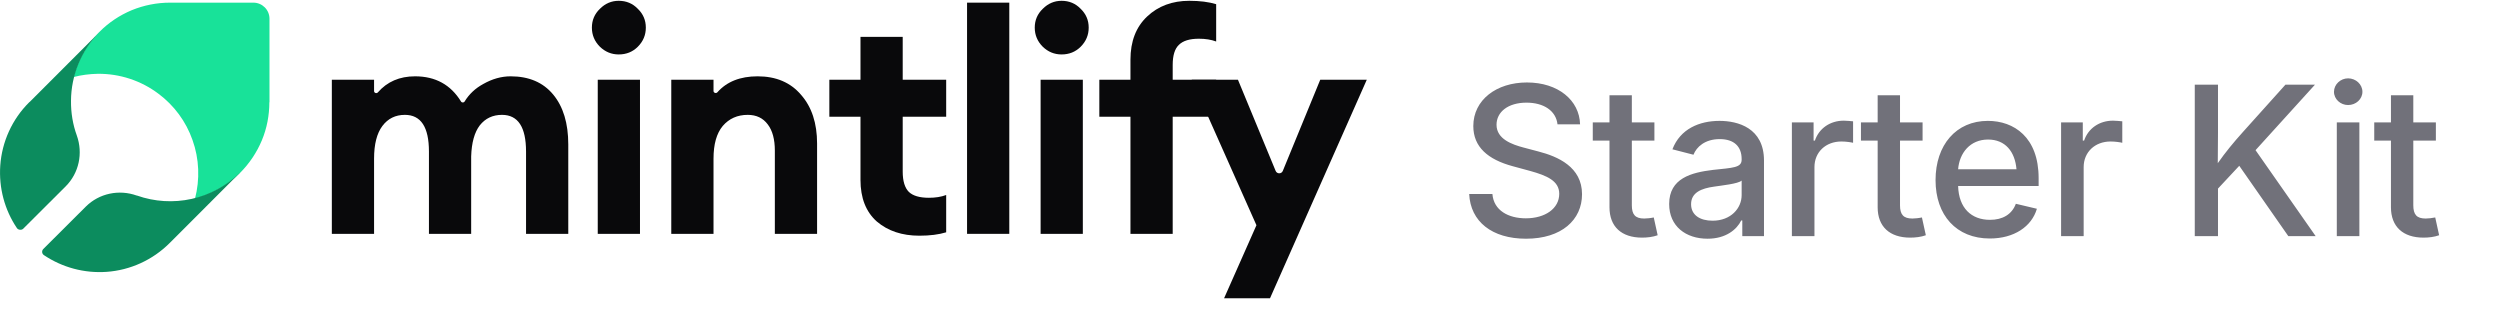
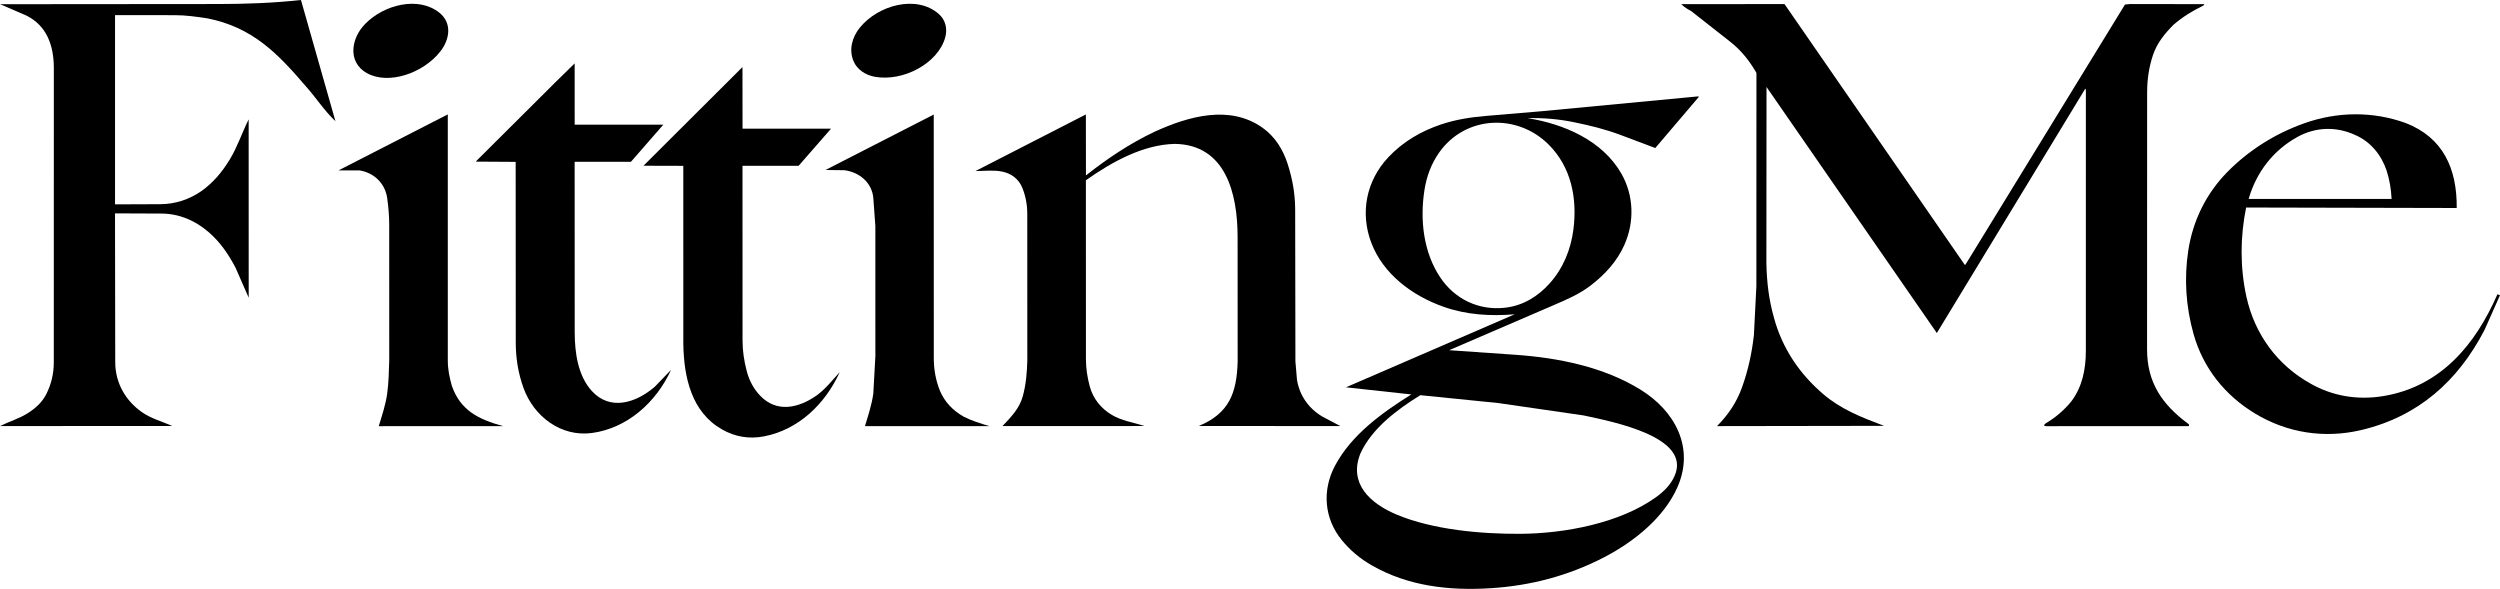
- <svg xmlns="http://www.w3.org/2000/svg" width="180" height="23" viewBox="0 0 180 23" fill="none">
-   <path d="M91.44 21.476H88.133L90.464 16.216L85.802 5.74H89.132L91.847 12.307C91.943 12.536 92.268 12.536 92.362 12.306L95.058 5.74H98.409L91.44 21.476Z" fill="#09090B" />
-   <path d="M81.393 16.837V8.403H79.152V5.74H81.393V4.297C81.393 2.98 81.792 1.944 82.592 1.19C83.391 0.435 84.404 0.058 85.633 0.058C86.387 0.058 87.031 0.139 87.564 0.302V2.988C87.208 2.854 86.794 2.788 86.32 2.788C85.655 2.788 85.174 2.936 84.878 3.232C84.582 3.513 84.434 3.994 84.434 4.674V5.74H87.564V8.403H84.434V16.837H81.393Z" fill="#09090B" />
-   <path d="M76.433 3.92C75.915 3.92 75.463 3.735 75.079 3.365C74.694 2.98 74.502 2.521 74.502 1.989C74.502 1.456 74.694 1.005 75.079 0.635C75.463 0.25 75.915 0.058 76.433 0.058C76.98 0.058 77.438 0.25 77.809 0.635C78.193 1.005 78.386 1.456 78.386 1.989C78.386 2.521 78.193 2.98 77.809 3.365C77.438 3.735 76.98 3.92 76.433 3.92ZM74.924 16.837V5.74H77.964V16.837H74.924Z" fill="#09090B" />
-   <path d="M69.628 16.837V0.191H72.669V16.837H69.628Z" fill="#09090B" />
-   <path d="M66.194 16.97C64.951 16.97 63.93 16.63 63.131 15.949C62.347 15.254 61.955 14.255 61.955 12.953V8.403H59.713V5.74H61.955V2.655H64.995V5.74H68.125V8.403H64.995V12.354C64.995 13.034 65.143 13.523 65.439 13.819C65.735 14.1 66.216 14.24 66.882 14.24C67.355 14.24 67.769 14.174 68.125 14.04V16.726C67.592 16.889 66.948 16.97 66.194 16.97Z" fill="#09090B" />
-   <path d="M48.332 16.837V5.74H51.373V6.551C51.373 6.688 51.559 6.748 51.65 6.646C52.328 5.879 53.293 5.495 54.546 5.495C55.878 5.495 56.921 5.939 57.676 6.827C58.445 7.7 58.83 8.869 58.83 10.334V16.837H55.789V10.844C55.789 10.03 55.619 9.402 55.279 8.958C54.939 8.499 54.458 8.27 53.836 8.27C53.096 8.27 52.497 8.536 52.038 9.069C51.594 9.601 51.373 10.386 51.373 11.421V16.837H48.332Z" fill="#09090B" />
-   <path d="M44.547 3.92C44.029 3.92 43.578 3.735 43.193 3.365C42.809 2.98 42.616 2.521 42.616 1.989C42.616 1.456 42.809 1.005 43.193 0.635C43.578 0.25 44.029 0.058 44.547 0.058C45.095 0.058 45.553 0.25 45.923 0.635C46.308 1.005 46.5 1.456 46.5 1.989C46.5 2.521 46.308 2.98 45.923 3.365C45.553 3.735 45.095 3.92 44.547 3.92ZM43.038 16.837V5.74H46.079V16.837H43.038Z" fill="#09090B" />
-   <path d="M37.875 16.837V10.911C37.875 9.15 37.298 8.27 36.144 8.27C35.478 8.27 34.945 8.521 34.546 9.024C34.161 9.527 33.954 10.275 33.924 11.266V16.837H30.884V10.911C30.884 9.15 30.306 8.27 29.152 8.27C28.472 8.27 27.932 8.536 27.532 9.069C27.133 9.601 26.933 10.386 26.933 11.421V16.837H23.892V5.74H26.933V6.559C26.933 6.695 27.116 6.755 27.206 6.652C27.878 5.881 28.771 5.495 29.885 5.495C31.349 5.495 32.452 6.1 33.193 7.309C33.252 7.404 33.395 7.403 33.454 7.307C33.774 6.78 34.219 6.361 34.79 6.05C35.441 5.68 36.099 5.495 36.765 5.495C38.082 5.495 39.103 5.932 39.828 6.805C40.553 7.678 40.916 8.876 40.916 10.4V16.837H37.875Z" fill="#09090B" />
-   <path d="M19.403 7.362V1.35C19.403 0.705 18.879 0.191 18.244 0.191H12.235C11.291 0.191 10.357 0.378 9.487 0.733C8.618 1.098 7.824 1.621 7.16 2.295L7.114 2.341C6.235 3.23 5.609 4.333 5.291 5.548C5.861 5.399 6.45 5.324 7.039 5.314C8.609 5.296 10.151 5.801 11.403 6.745C12.534 7.586 13.394 8.746 13.861 10.083C14.347 11.438 14.403 12.916 14.039 14.309C15.244 13.991 16.356 13.364 17.244 12.486L17.291 12.439C17.954 11.775 18.487 10.98 18.851 10.111C19.216 9.241 19.393 8.306 19.393 7.362H19.403Z" fill="#18E299" />
-   <path d="M5.112 7.26C5.121 5.416 5.857 3.646 7.151 2.324L2.151 7.326C2.133 7.344 2.114 7.354 2.095 7.372C0.876 8.583 0.14 10.204 0.019 11.918C-0.092 13.52 0.327 15.103 1.22 16.426C1.306 16.552 1.537 16.593 1.667 16.472L4.73 13.417C5.689 12.458 5.987 11.033 5.531 9.757C5.242 8.965 5.103 8.117 5.112 7.26Z" fill="#0C8C5E" />
-   <path d="M17.262 12.44C16.303 13.38 15.102 14.032 13.799 14.321C12.486 14.61 11.127 14.526 9.861 14.079C9.861 14.079 9.851 14.079 9.842 14.079C8.567 13.622 7.142 13.921 6.183 14.871L3.12 17.926C2.99 18.056 3.009 18.27 3.167 18.373C4.489 19.258 6.072 19.686 7.673 19.574C9.386 19.453 10.997 18.717 12.216 17.497L12.263 17.451L17.262 12.449V12.44Z" fill="#0C8C5E" />
-   <text x="105" y="17" font-family="Inter, ui-sans-serif, system-ui, -apple-system, sans-serif" font-size="15" font-weight="500" fill="#71717A" letter-spacing="-0.01em">Starter Kit</text>
+ <svg xmlns="http://www.w3.org/2000/svg" id="Layer_2" data-name="Layer 2" viewBox="0 0 9146.22 2154.37" role="img" aria-label="FittingMe">
+   <g id="Layer_1" data-name="Layer 1">
+     <g id="EeL1yn.tif">
+       <g>
+         <path d="M7460.52,601.79l-374.66,616.59-623.08-900.18-.48,643.72c1.3,69.94,9.07,134.73,27.83,200.87,30.02,110.97,93,204.63,179.83,278.83,65.02,55.57,138.83,84.73,222.9,116.34l-611.09.95c43.44-44.19,72.27-88.61,91.63-142.5,22.36-62.25,35.78-124.85,43.27-190.85l9.01-178.3.22-780.55c-25.26-43.99-55.59-82.29-95.56-113.69l-143.32-112.56c-12.97-7.04-24.13-13.36-36.19-25.29l377.76-.28,656.15,949.2c1.13,1.64,4.02,6.21,4.6,5.36l5.08-7.44L7774.18,16.56l20.08-1.89,7.18.28,255.89.09,6.99.51c1.35.1-2.92,4.74-3.54,4.94-39.5,18.98-74.96,41-108.06,69.14-32.9,32.9-61.79,68.15-76.45,112.9-14.23,43.45-20.97,87.34-20.99,134.83l-.26,940.63c-.03,121.24,54.55,200.39,147.47,270.24l5.01,3.77c1.09.82,1.44,6.81.07,6.84l-10.66.24-511.6.05c-2.93,0-8.75-2.31-7.5-3.68l5.72-6.25c36.44-21.59,67.29-47.61,93.9-80.11,40.09-52.7,53.62-117.37,53.62-184.93l.09-949.89-.55-8.26c-.08-1.13-1.93-1.33-2.49-.37l-3.34,5.72-164.26,270.44Z" />
+         <path d="M5869.59,2038.29c-131.06,68.24-270.8,104.72-416.92,113.74-151.98,9.38-300.79-7.55-433.28-83.27-42.84-24.48-79.17-54.68-110-92.17-65.16-79.25-73.19-183.04-25.11-273.13,60-112.41,170.18-192.41,278.95-260.4l-239.07-26.09,617.5-267.17c-87.81,7.35-176.1,2.57-261.28-27.71-114.43-40.68-219.53-119.28-263.13-232.99-42.27-110.23-18.68-227.7,61.39-313.19,53.63-57.25,119.9-96.17,194.82-121.09,53.51-17.8,106.69-25.95,163.37-30.74l202.99-17.16,568.96-53.95c6.49-1.24,8.42.92,3.37,5.02l-156.33,183.55-127.04-47.82c-55.38-20.85-110.85-34.37-168.87-46.33-56.9-11.74-112.99-16.62-171.64-15.16,132.78,20.88,274.13,81.54,343.58,203.06,45.65,79.88,48.35,176.44,10.93,260.59-27,60.71-71.25,108.62-123.3,148.53-41.85,32.09-86.52,50.94-134.84,71.76l-383.04,165.03,242.69,16.8c157.54,10.9,322.77,44.49,457.08,127.28,127.87,78.82,198.72,213.44,135.62,356.91-48.89,111.16-158.23,199.27-267.4,256.12ZM5508.01,1125.61c64.75-7.78,119.22-41.7,161.44-88.88,49.29-55.08,77.41-123.61,86.84-197.07,14.7-114.59-8.22-228.85-90.7-310.88-116.13-115.5-305.06-105.53-400.08,28.79-29.32,41.44-46.43,87.68-54.24,138.19-16.76,108.41-3.93,225.8,56.95,317.91,52.85,79.95,141.4,123.76,239.79,111.94ZM6057.31,1819.85c29.65-21.16,54.81-46.06,69.23-78.94,62.17-141.76-221.73-197.3-333.32-221.13l-311.85-45.24-285.13-28.78c-85.52,52.81-177.74,121.96-219.38,213.68-43.71,109.13,34.95,182.28,133.51,223.5,131.58,55.02,307.88,70.94,451.56,70.04,161.96-1.01,363.01-38.66,495.38-133.13Z" />
+         <path d="M4527.75,866.78c-.08-161.37-44.89-337.33-229.3-340.37-117.23,2.54-230.54,66.09-325.74,133.02l.13,653.28c0,35.64,5.1,67.51,13.9,100.41,12.25,45.75,41.09,81.26,81.59,105.16,36.56,21.58,75.59,26.19,118.42,40.34l-519.29.25c33.88-35.53,62.52-65.88,74.44-109.4,11.76-42.97,15.13-84.67,16.53-130.3l-.16-536.35c-.01-33.57-5.89-64.53-17.43-94.05-13.03-33.34-40.23-54.36-75.18-61.15-31.67-6.15-61.46-2.08-96.96-1.77l403.94-207.19.25,223.11c79.14-62.29,159.87-116.35,249.96-159.29,126.46-57.95,277.52-100.16,397.11-14.4,44.33,31.79,73.62,78.31,90.55,130.68,17.64,54.56,27.77,109.32,27.86,168.26l.89,555.27,5.67,66.64c9.11,57.69,42.65,105.29,92.69,135l65.89,34.8-518.01-.2c112.02-46.33,138.96-121.58,142.47-234.9l-.22-456.85Z" />
+         <path d="M763.83,849.65c-49.41-42.98-108.41-68.12-173.61-68.32l-169.45-.73.82,544.76c.11,76.06,38.31,141.47,98.5,183.07,34.06,23.54,69.95,32.14,110.02,50.07l-630.11.21c35.06-17.28,68.39-26.54,99.41-45.72,29.02-17.94,54.65-40.52,70.17-71.51,17.89-35.72,27.24-74.23,27.25-116.23l.11-1076.32c0-82.5-25.85-154.45-99.54-191.61L.47,15.4l797.22-.68c101.56-.08,199.99-3.52,303.37-14.71l126.2,443.6c-42.93-41.18-71.06-86.44-108.01-127.52-104.76-122.53-196.39-216.43-360.83-249.04-40.11-5.86-77.75-11.52-118.79-11.54l-218.77-.18v692.3s165.04-.6,165.04-.6c55.62-.15,106.19-17.16,150.99-47.93,43.26-30.86,75.75-69.87,103.33-115.01,28.46-46.59,44.24-96.4,69.48-147.31l.16,652.42-48.55-110.64c-25.83-48.67-54.73-91.73-97.46-128.89Z" />
+         <path d="M9136.8,1076.62l9.42,3.35-56.47,126.89c-97.39,187.9-243.79,317.85-452.48,366.75-134.21,31.45-269.79,10.17-387.25-60.73-109.74-66.23-190.13-166.45-225.05-291.25-27.92-99.76-35.02-203.72-18.91-306.79,16.98-108.59,65.24-206.67,142.4-285.29,78.79-80.27,176.12-141.17,282.26-178.74,120.81-42.77,250.55-43.96,369.81-.97,137.43,52.96,188.79,167.14,187.34,311.13l-770.5-1.78c-21.84,107.82-22.46,218.89,1.06,326.17,30.06,137.15,113.07,250.69,235.48,318.53,80.8,45.73,172.43,60.4,264.42,45.34,209.15-34.22,337.06-186.04,418.46-372.61ZM8749.67,727.85c-2.11-38.12-7.66-70.58-18.2-103.56-19.8-58.39-58.93-106.28-115.7-130.69-68.75-31.59-144.32-29.26-210.75,7.48-87.13,48.18-149.72,127.32-178.38,226.7l523.02.06Z" />
+         <path d="M2990.17,1444.91c32.24-24.46,54.55-53.39,81.99-83.44-53.37,117.18-151.06,210.39-276.65,234.92-54.6,10.67-106.8,1.75-154.51-25.59-110.97-63.58-138.97-189.27-141.09-312.85l-.03-651.2-145.7-.4,362.1-360.96.31,225.29,323.65.14-118.59,135.81h-205.22s.16,638.63.16,638.63c0,39.24,5.7,75.04,15.07,111.42,8.91,34.57,24.84,65.07,48.86,90.41,60.16,63.45,139.96,47.62,209.66-2.18Z" />
+         <path d="M2395.53,1414.92l59.61-61.93c-54.34,118.98-160.45,213.73-289.42,231.09-112.46,15.13-212.81-59.4-250.85-165.73-19.03-53.2-27.93-107.41-27.96-165.64l-.35-660.5-146.28-.92,292.93-291.59,69.15-67.78.07,224.07,324.27.12-118.47,135.85-205.9-.05.22,622.87c.03,76.64,12.14,160.32,62.67,215.73,65.72,72.07,158.93,45.72,230.3-15.58Z" />
+         <path d="M3164.4,1559.11c11.86-39.24,24.86-77.91,30.62-119.46l7.53-136.24-.07-476.41-7.32-101.14c-4.07-56.29-50.08-96.09-106.06-103.13l-69.09-.8,396.06-202.9.22,890.44c.01,43.37,7.22,82.24,22.69,120.7,17.72,41.38,47.56,71.97,86.47,94.11,30.05,15.24,60.13,24.51,94.46,34.78l-455.52.04Z" />
+         <path d="M1416.43,1440.59c5.87-41.64,6.05-80.86,7.61-123.29l-.1-494.72c0-33.77-2.84-64.64-7.35-97.43-7.37-53.64-47.6-93.05-101.06-101.71l-77.03-.13,399.76-204.81.04,900.44c0,33.33,6.24,62.14,14.73,92.42,31.14,89.84,97.45,123.09,187.78,147.65l-455.16.12c11.94-39.26,25-77.54,30.77-118.54Z" />
+         <path d="M3457.96,137.48c-26.79,94.54-152.96,161.71-256.85,143.53-34.07-5.96-65.53-25.99-78.73-57.83-17.4-41.97-4.88-87.68,23.9-122.81,67.05-81.83,206.51-120.28,287.79-49.64,25.07,21.78,33.06,54.36,23.88,86.75Z" />
+         <path d="M1610.5,188.8c-62.36,78.97-189.03,123.12-268.84,78.44-34.12-19.1-52.42-52.73-48.4-92.24,3.39-33.31,19-62.91,42.88-87.59,67.89-70.16,195.55-103.12,272.37-40.04,45.15,37.08,37.84,96.04,2,141.43Z" />
+       </g>
+     </g>
+   </g>
</svg>
